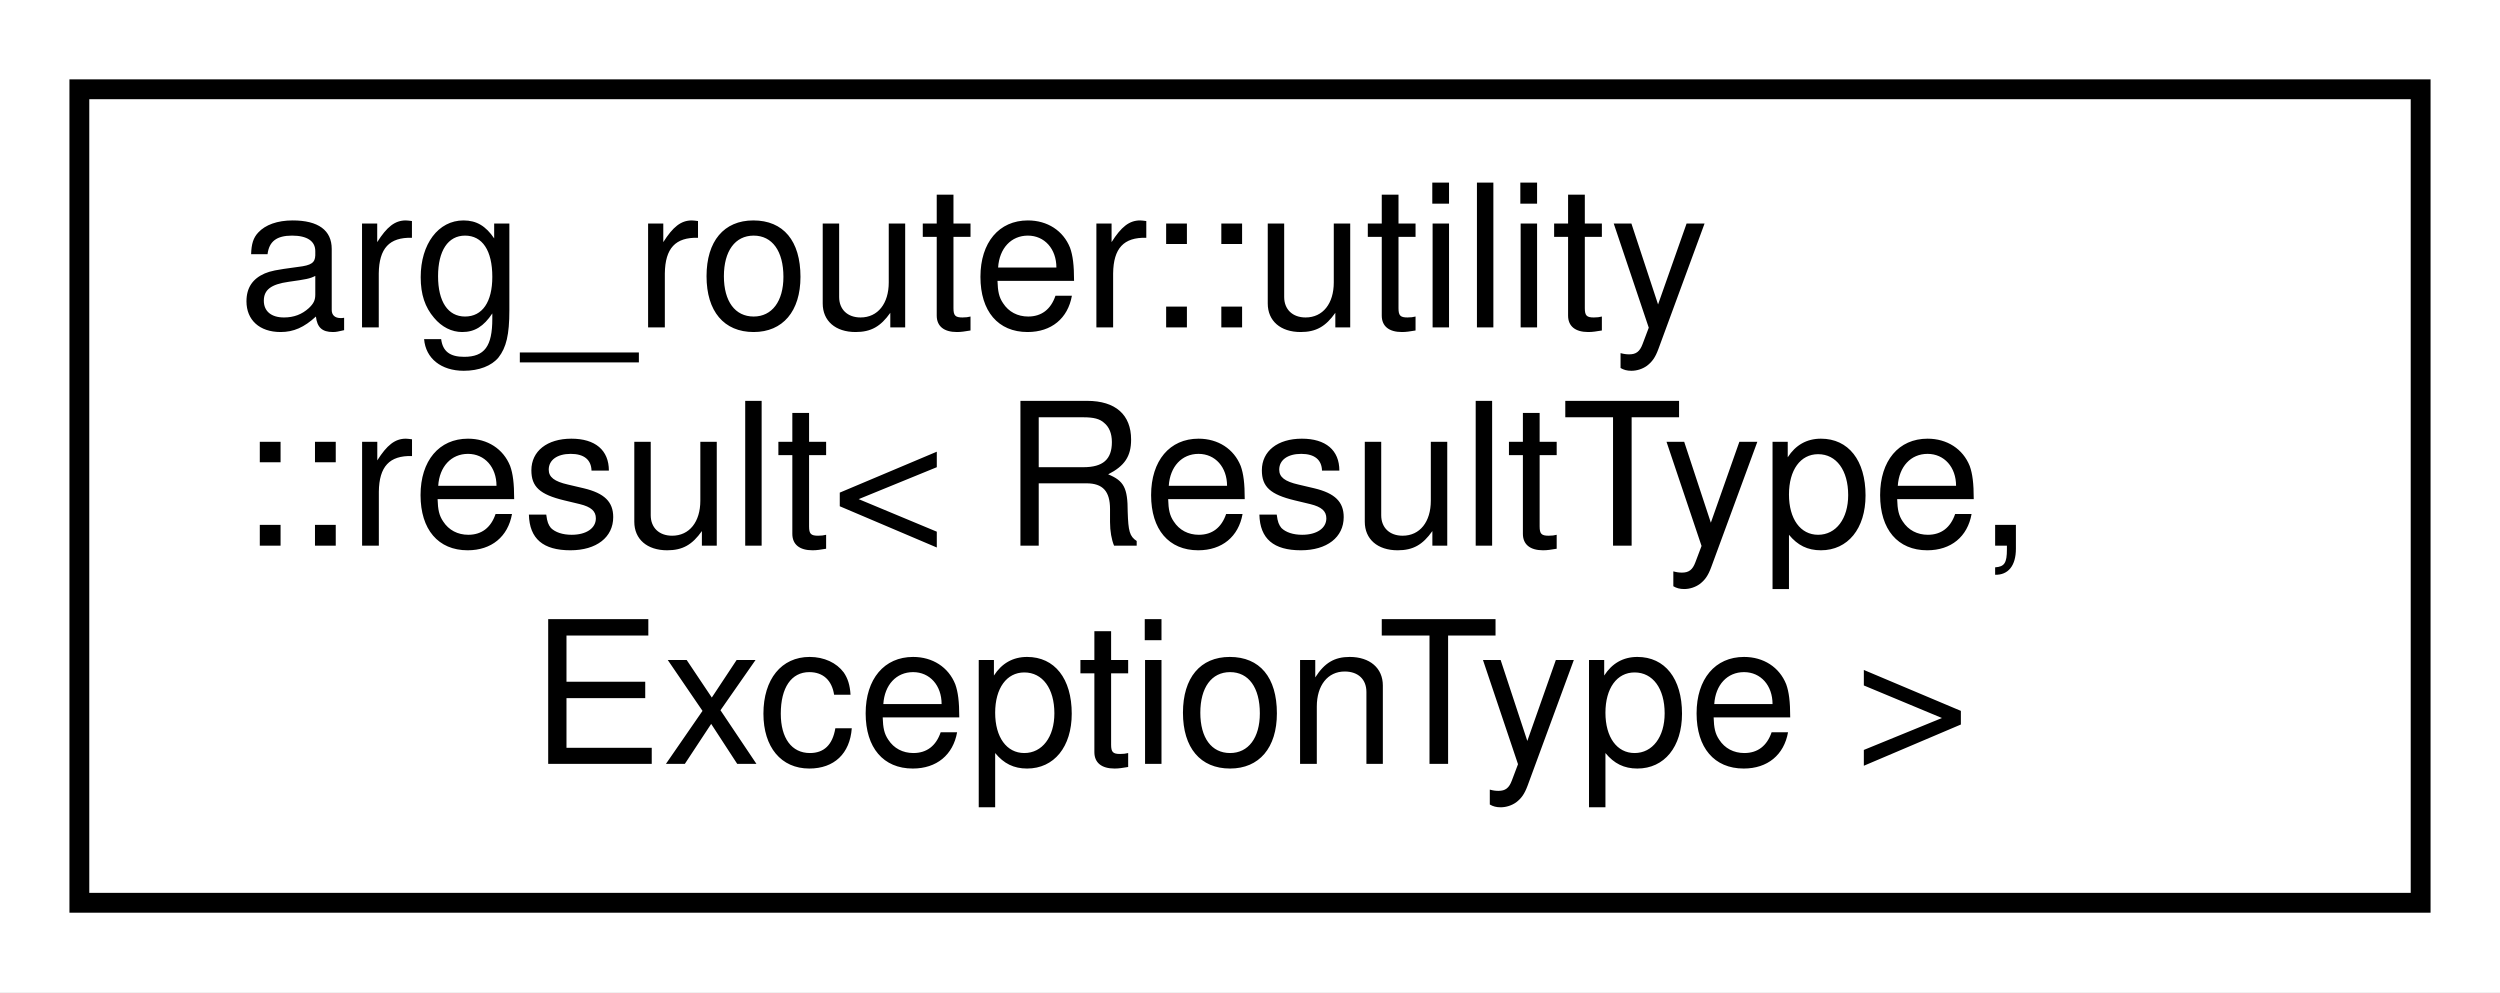
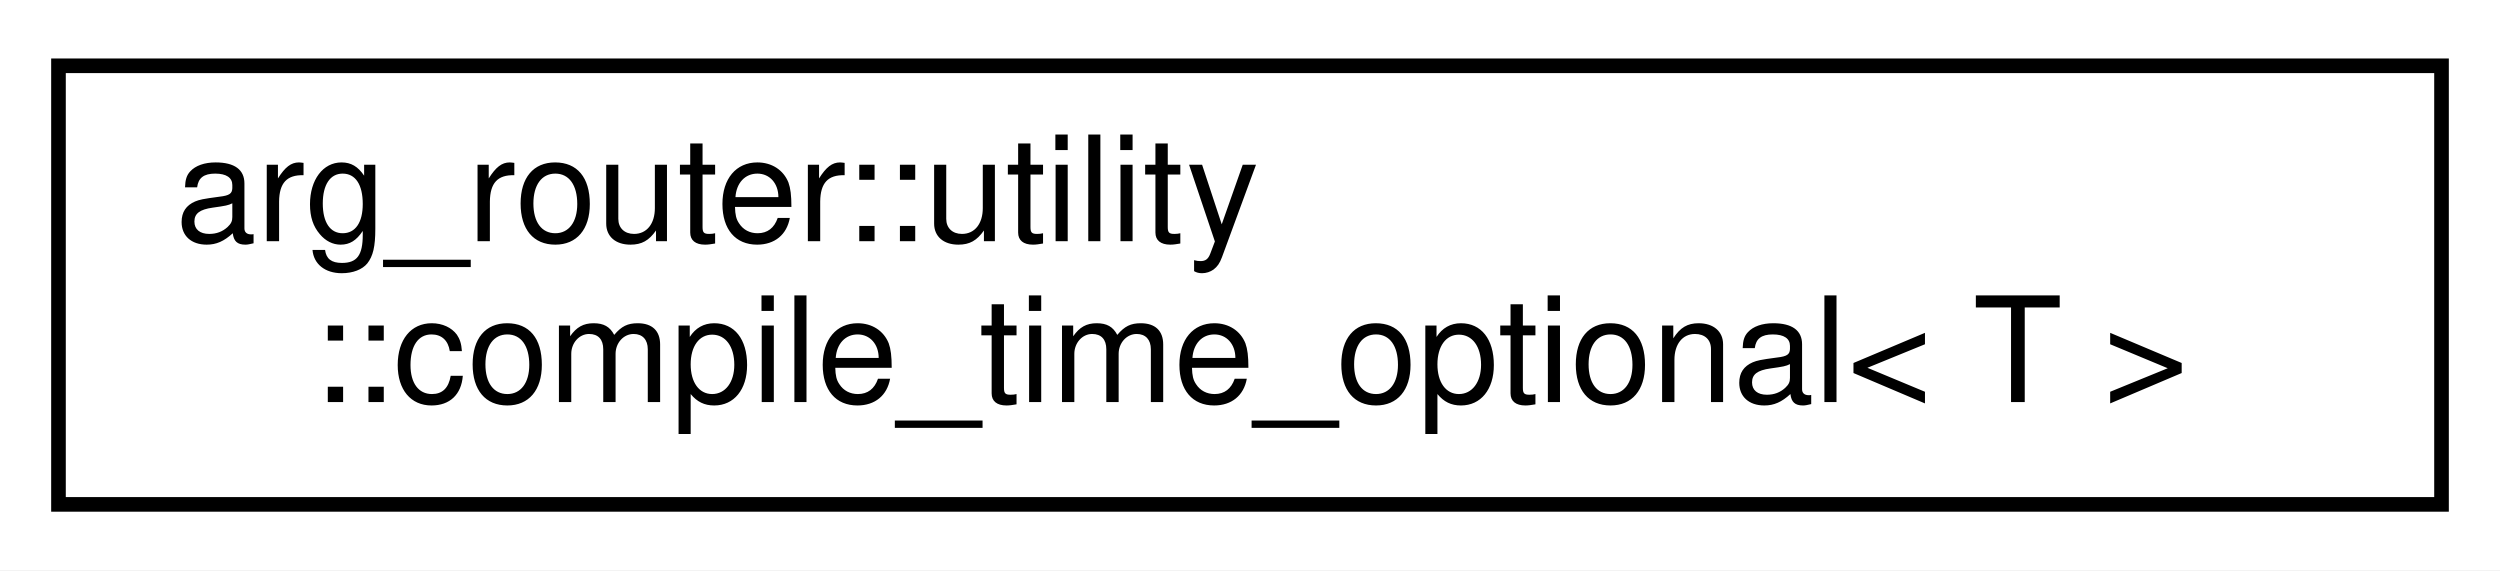
- <svg xmlns="http://www.w3.org/2000/svg" xmlns:xlink="http://www.w3.org/1999/xlink" width="126pt" height="50pt" viewBox="0.00 0.00 126.00 50.00">
-   <g id="graph0" class="graph" transform="scale(1 1) rotate(0) translate(4 46)">
-     <polygon fill="white" stroke="transparent" points="-4,4 -4,-46 122,-46 122,4 -4,4" />
+ <svg xmlns="http://www.w3.org/2000/svg" xmlns:xlink="http://www.w3.org/1999/xlink" width="171pt" height="39pt" viewBox="0.00 0.00 171.00 39.00">
+   <g id="graph0" class="graph" transform="scale(1 1) rotate(0) translate(4 35)">
+     <polygon fill="white" stroke="transparent" points="-4,4 -4,-35 167,-35 167,4 -4,4" />
    <g id="node1" class="node">
      <g id="a_node1">
-         <a xlink:href="classarg__router_1_1utility_1_1result.html" target="_top" xlink:title=" ">
-           <polygon fill="white" stroke="black" points="0,-0.5 0,-41.5 118,-41.5 118,-0.5 0,-0.5" />
-           <text text-anchor="start" x="8" y="-29.5" font-family="Helvetica,sans-Serif" font-size="10.00">arg_router::utility</text>
-           <text text-anchor="start" x="8" y="-18.5" font-family="Helvetica,sans-Serif" font-size="10.00">::result&lt; ResultType,</text>
-           <text text-anchor="middle" x="59" y="-7.5" font-family="Helvetica,sans-Serif" font-size="10.00"> ExceptionType &gt;</text>
+         <a xlink:href="classarg__router_1_1utility_1_1compile__time__optional.html" target="_top" xlink:title=" ">
+           <polygon fill="white" stroke="black" points="0,-0.5 0,-30.5 163,-30.5 163,-0.5 0,-0.5" />
+           <text text-anchor="start" x="8" y="-18.5" font-family="Helvetica,sans-Serif" font-size="10.00">arg_router::utility</text>
+           <text text-anchor="middle" x="81.5" y="-7.5" font-family="Helvetica,sans-Serif" font-size="10.00">::compile_time_optional&lt; T &gt;</text>
        </a>
      </g>
    </g>
  </g>
</svg>
